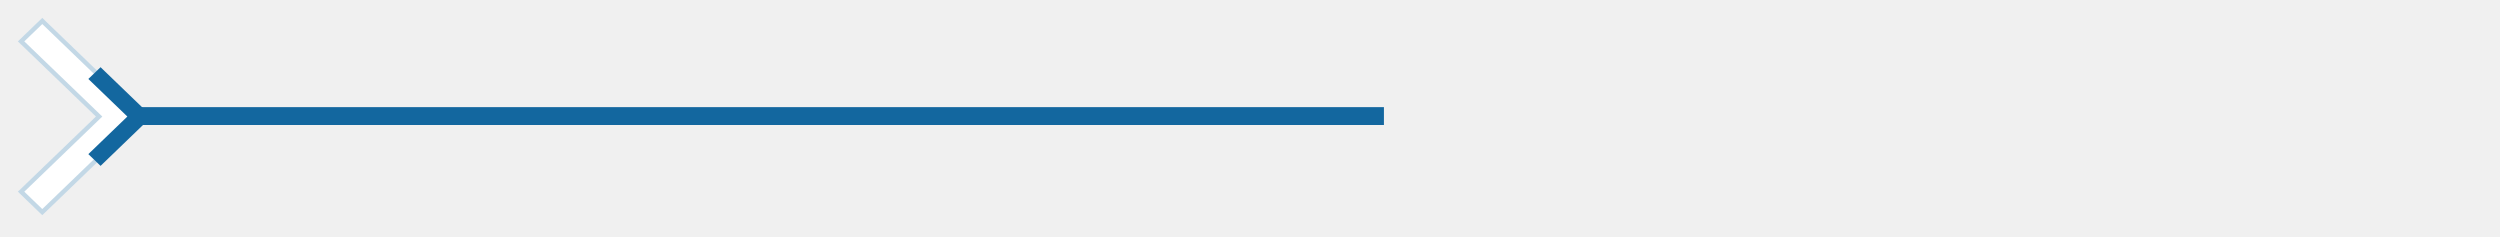
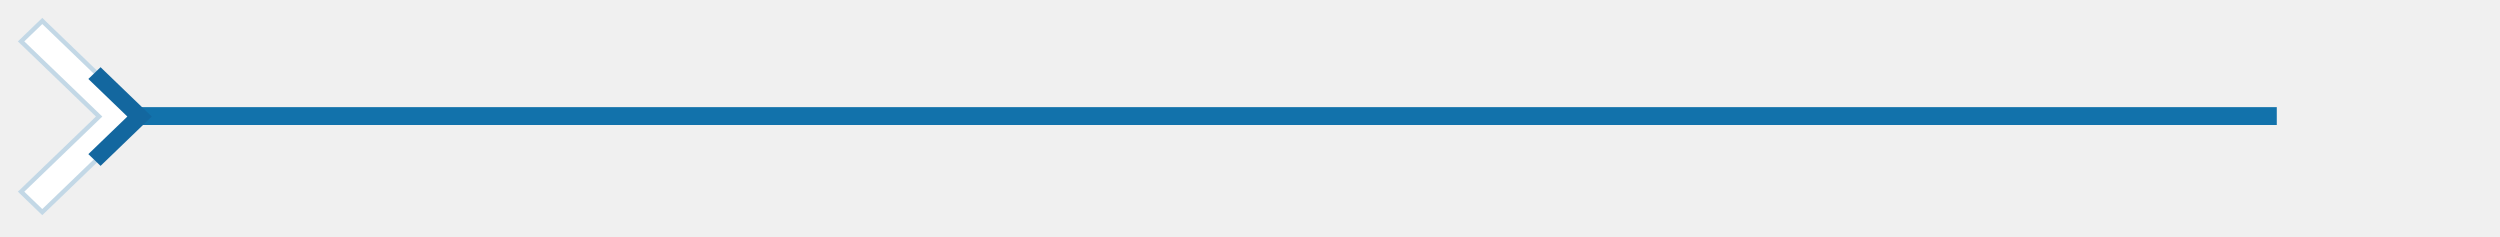
<svg xmlns="http://www.w3.org/2000/svg" xmlns:ns1="http://vectornator.io" height="100%" stroke-miterlimit="10" style="fill-rule:nonzero;clip-rule:evenodd;stroke-linecap:round;stroke-linejoin:round;" version="1.1" viewBox="0 0 560 53" width="100%" xml:space="preserve">
  <defs />
  <clipPath id="ArtboardFrame">
-     <rect height="53" width="310" x="0" y="0" />
+     <rect height="53" width="510" x="0" y="0" />
  </clipPath>
  <g clip-path="url(#ArtboardFrame)" id="Untitled" ns1:layerName="Untitled">
-     <path d="M30 26L560 26" fill="none" opacity="1" stroke="#13679f" stroke-linecap="butt" stroke-linejoin="miter" stroke-width="4" ns1:layerName="path" />
+     <path d="M30 26L560 26" fill="none" opacity="1" stroke="#1272AB" stroke-linecap="butt" stroke-linejoin="miter" stroke-width="4" ns1:layerName="path" />
    <g opacity="1" ns1:layerName="g">
      <path d="M9.472 48.211L4 42.94L21.478 26.105L4 9.27L9.472 4L32.421 26.105L9.472 48.211Z" fill="#ffffff" fill-rule="nonzero" opacity="1" stroke="none" ns1:layerName="path" />
      <path d="M9.472 4.694L31.7 26.105L9.472 47.516L4.721 42.94L21.825 26.465L22.198 26.105L21.825 25.745L4.721 9.27L9.472 4.694Z" fill="none" opacity="1" stroke="#13679f" stroke-linecap="butt" stroke-linejoin="miter" stroke-opacity="0.25" stroke-width="1" ns1:layerName="path" />
    </g>
    <path d="M22.525 37.158L19.79 34.523L28.528 26.105L19.79 17.688L22.525 15.053L34 26.105L22.525 37.158Z" fill="#13679f" fill-rule="nonzero" opacity="1" stroke="none" ns1:layerName="path" />
  </g>
</svg>
